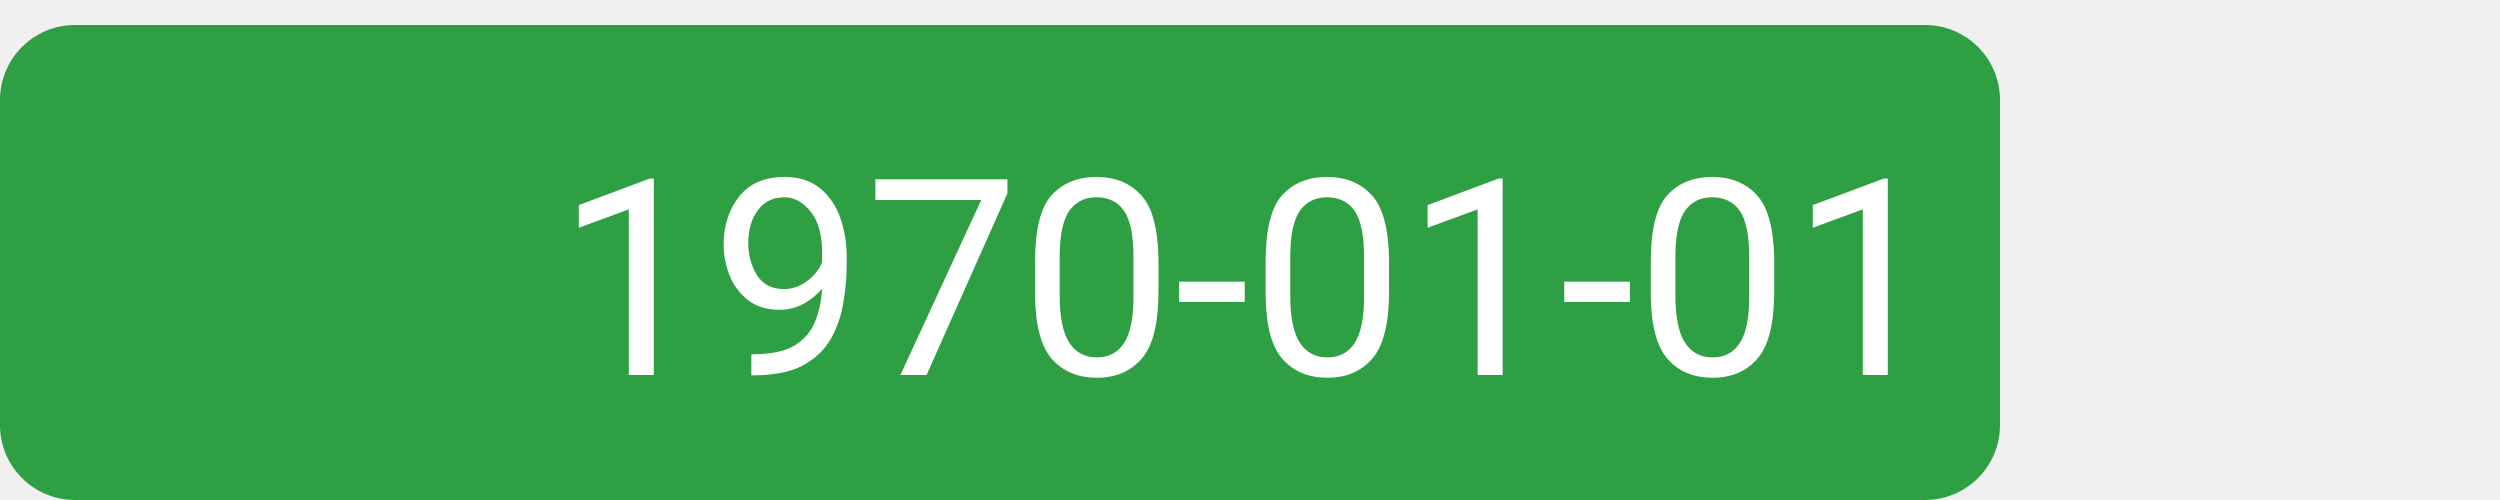
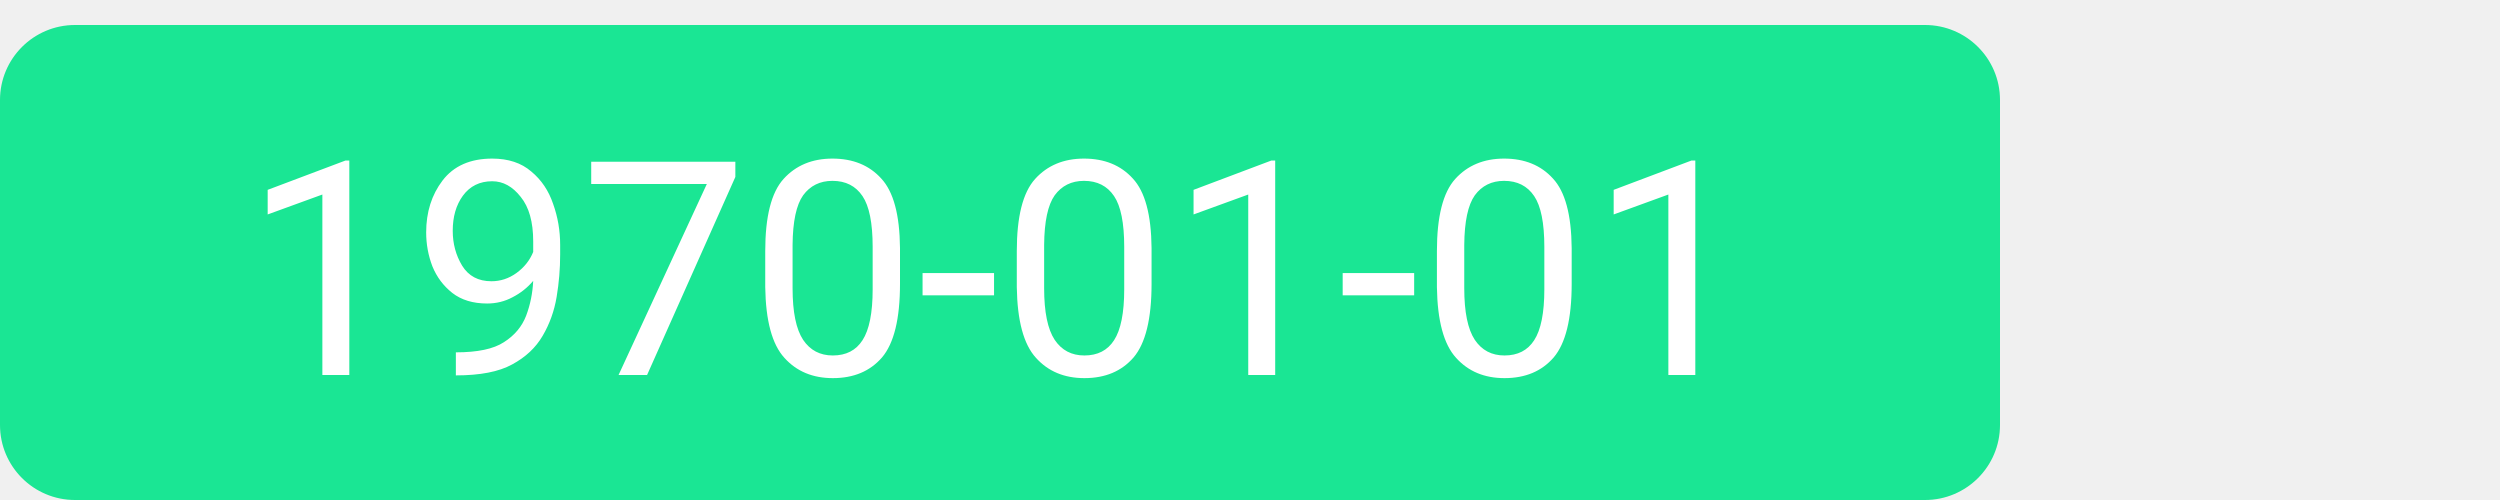
<svg xmlns="http://www.w3.org/2000/svg" viewBox="0 0 100 20" aria-hidden="true">
  <g transform="translate(0,1)">
-     <rect x="0" y="0" width="80" height="19" rx="3" ry="3" fill="#2ea043" />
-     <text x="50" y="14" text-anchor="middle" font-family="Roboto,sans-serif" font-size="11" fill="#fff">1970-01-01</text>
+     <rect x="0" y="0" width="80" height="19" rx="3" ry="3" fill="hsla(156, 80%, 50%, 1.00)" />
+     <text x="40" y="14" text-anchor="middle" font-family="Roboto,sans-serif" font-size="12" fill="#fff">1970-01-01</text>
  </g>
</svg>
